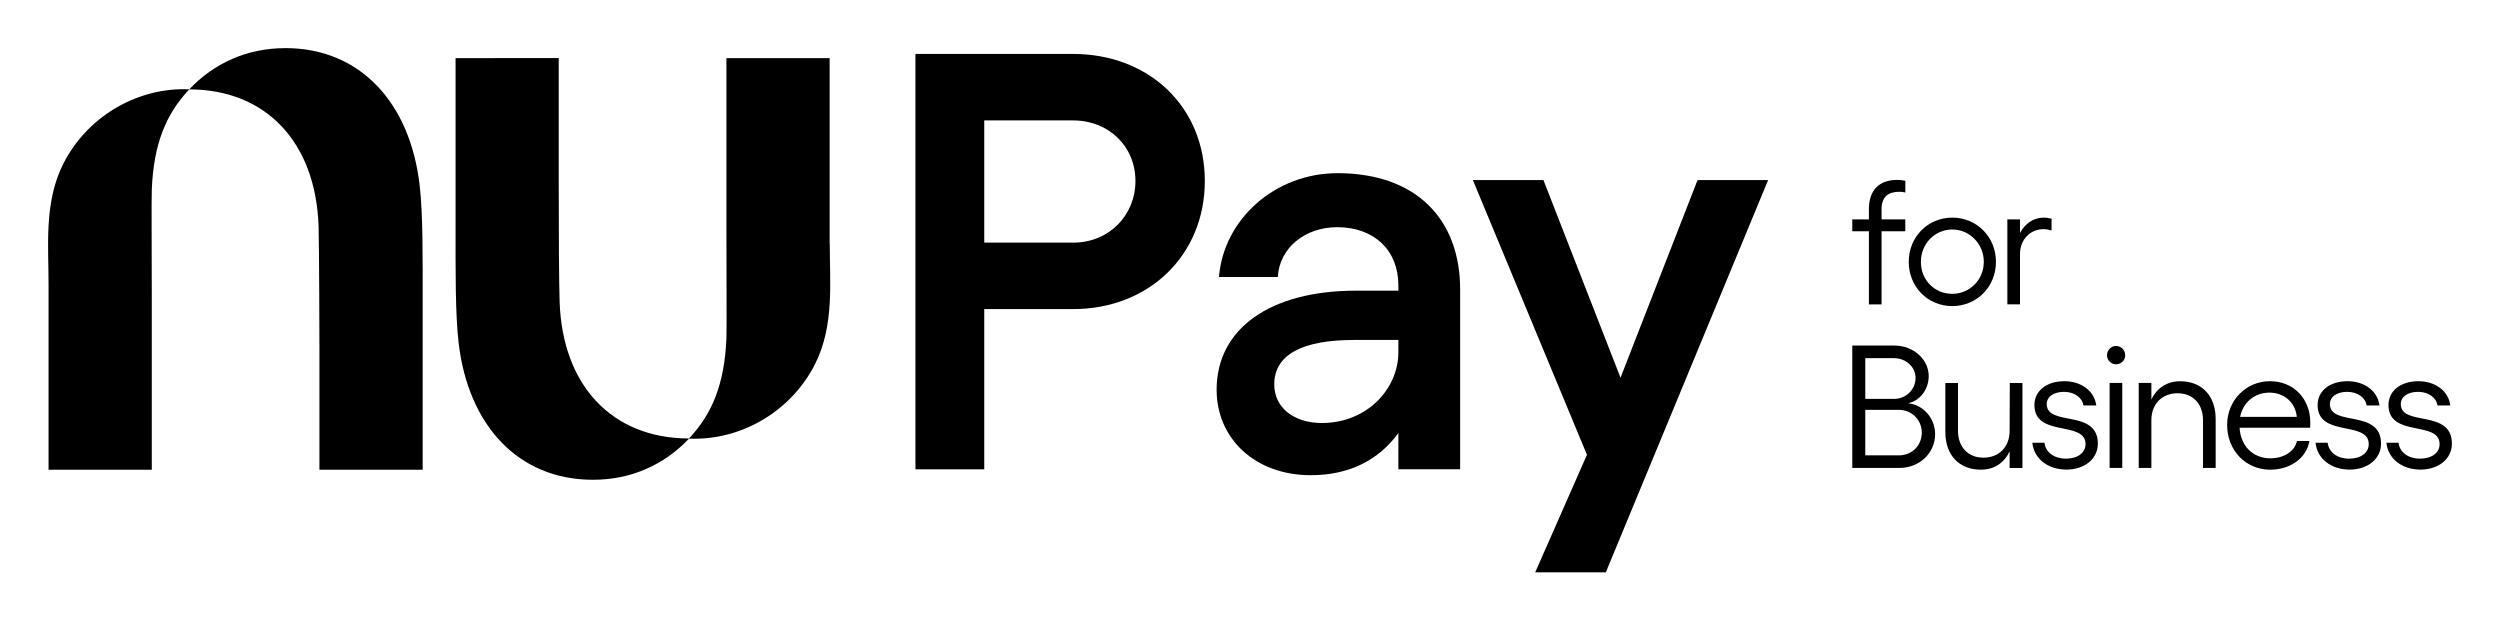
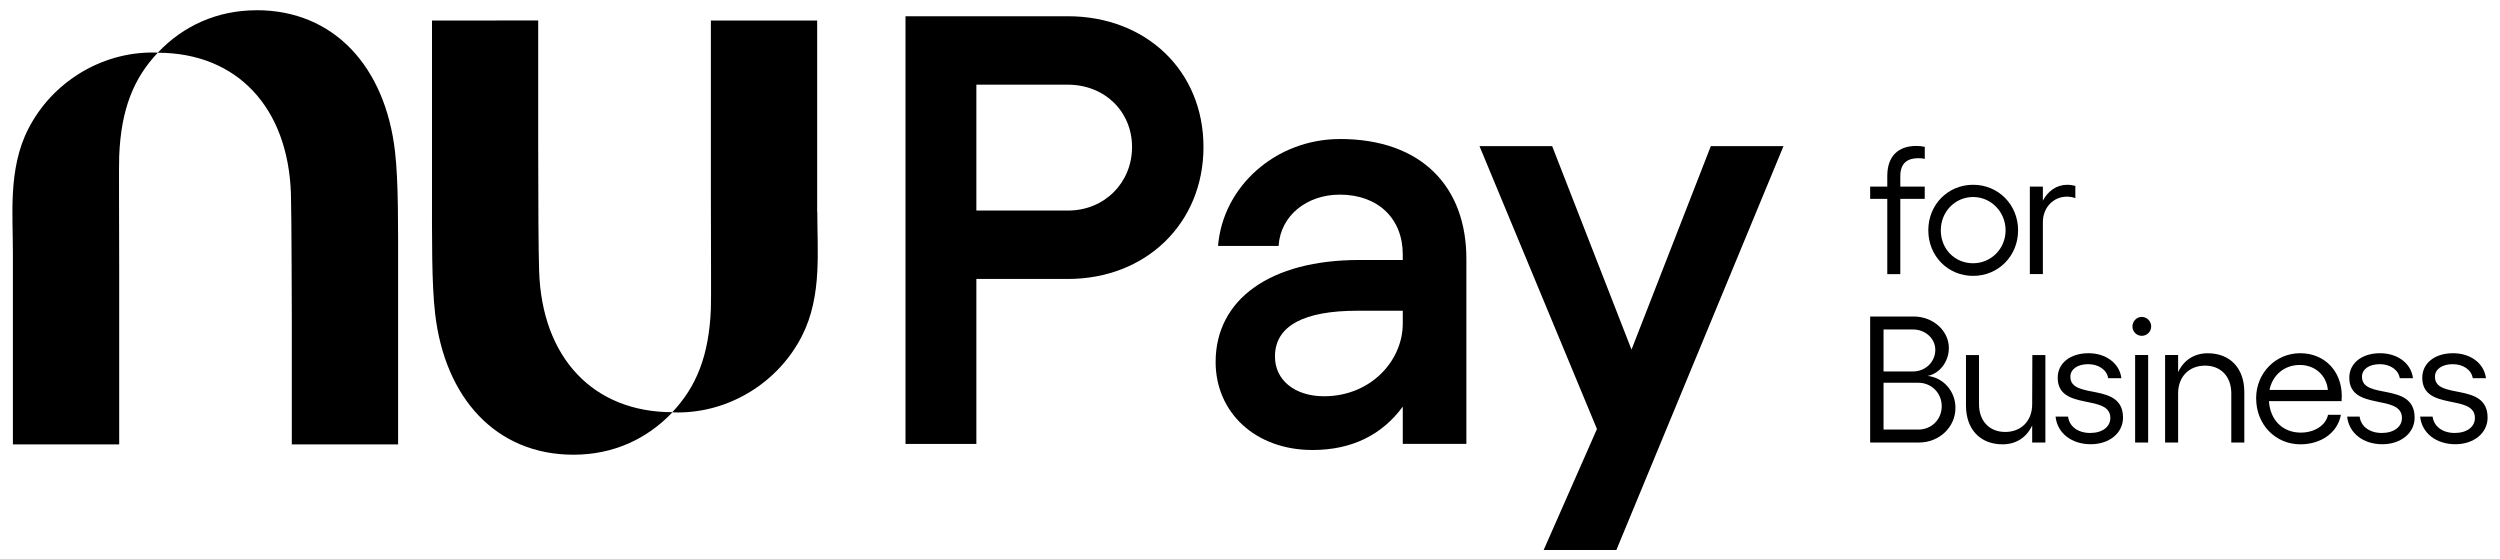
- <svg xmlns="http://www.w3.org/2000/svg" id="Layer_1" version="1.1" viewBox="707.57 233.07 584.86 145.13">
+ <svg xmlns="http://www.w3.org/2000/svg" id="Layer_1" version="1.1" viewBox="716.00 242.00 568.00 127.00">
  <path d="M1151.36,275.15c.61,0,1.38.08,1.95.21v2.74c-.45-.12-.93-.16-1.42-.16-2.47,0-4.14,1.06-4.14,4.09v2.37h5.55v2.78h-5.55v17.1h-2.96v-17.1h-3.89v-2.78h3.89v-2.41c0-4.62,2.6-6.83,6.57-6.83" />
  <path d="M1174.51,294.33c0,5.85-4.5,10.35-10.22,10.35s-10.18-4.5-10.18-10.35,4.46-10.35,10.18-10.35,10.22,4.5,10.22,10.35M1164.29,301.81c4.05,0,7.38-3.27,7.38-7.48s-3.32-7.57-7.38-7.57-7.34,3.31-7.34,7.57,3.2,7.48,7.34,7.48" />
  <path d="M1177.18,284.39h2.96v3.19c1.14-2.17,3.12-3.6,5.55-3.6.61,0,1.3.12,1.83.25v2.78c-.57-.2-1.26-.33-1.91-.33-3.04,0-5.47,2.41-5.47,5.81v11.78h-2.96v-19.88Z" />
  <path d="M1140.9,313.91h9.85c4.46,0,8.03,3.23,8.03,7.16,0,3.07-2.07,5.81-4.83,6.34,3.57.37,6.33,3.48,6.33,7.24,0,4.42-3.69,7.89-8.31,7.89h-11.07v-28.63ZM1150.67,326.39c2.8,0,5.03-2.17,5.03-4.91,0-2.58-2.27-4.62-5.03-4.62h-6.73v9.53h6.73ZM1151.81,339.6c3.08,0,5.35-2.33,5.35-5.32s-2.35-5.32-5.31-5.32h-7.91v10.63h7.87Z" />
  <path d="M1177.71,338.66c-1.26,2.7-3.61,4.29-6.73,4.29-5.07,0-8.31-3.39-8.31-8.83v-11.45h2.96v11.17c0,3.8,2.35,6.3,5.96,6.3s6.12-2.49,6.12-6.3l.04-11.17h2.96v19.88h-3v-3.89Z" />
  <path d="M1183.02,336.65h2.84c.28,2.25,2.27,3.72,5.03,3.72s4.58-1.39,4.58-3.4c0-5.6-11.96-1.47-11.96-9.16,0-3.23,2.76-5.56,7.01-5.56,3.77,0,7.01,2.13,7.46,5.68h-3c-.28-1.84-2.11-3.19-4.54-3.19s-4.05,1.14-4.05,2.86c0,5.36,11.96,1.06,11.96,9.28,0,3.52-3.12,6.05-7.34,6.05s-7.58-2.41-7.99-6.3" />
  <path d="M1202.6,314c1.18,0,2.15.98,2.15,2.17s-.97,2.13-2.15,2.13-2.11-.98-2.11-2.13.93-2.17,2.11-2.17M1204.06,342.54h-2.96v-19.88h2.96v19.88Z" />
  <path d="M1210.87,326.55c1.26-2.7,3.65-4.29,6.73-4.29,5.07,0,8.31,3.39,8.31,8.83v11.45h-2.96v-11.17c0-3.8-2.35-6.3-5.96-6.3s-6.12,2.49-6.12,6.3v11.17h-2.96v-19.88h2.96v3.88Z" />
  <path d="M1228.59,332.52c0-5.77,4.42-10.27,10.01-10.27s9.45,4.13,9.45,9.69l-.04,1.19h-16.5c.24,4.25,3.08,7.16,7.22,7.16,3.08,0,5.68-1.6,6.2-4.05h2.92c-.73,4.09-4.54,6.71-9.2,6.71-5.68,0-10.05-4.5-10.05-10.43M1244.89,330.6c-.28-3.27-2.88-5.68-6.37-5.68s-6.2,2.25-6.89,5.68h13.26Z" />
  <path d="M1249.27,336.65h2.84c.28,2.25,2.27,3.72,5.03,3.72s4.58-1.39,4.58-3.4c0-5.6-11.96-1.47-11.96-9.16,0-3.23,2.76-5.56,7.01-5.56,3.77,0,7.01,2.13,7.46,5.68h-3c-.28-1.84-2.11-3.19-4.54-3.19s-4.05,1.14-4.05,2.86c0,5.36,11.96,1.06,11.96,9.28,0,3.52-3.12,6.05-7.34,6.05s-7.58-2.41-7.99-6.3" />
  <path d="M1265.85,336.65h2.84c.28,2.25,2.27,3.72,5.03,3.72s4.58-1.39,4.58-3.4c0-5.6-11.96-1.47-11.96-9.16,0-3.23,2.76-5.56,7.01-5.56,3.77,0,7.01,2.13,7.46,5.68h-3c-.28-1.84-2.11-3.19-4.54-3.19s-4.05,1.14-4.05,2.86c0,5.36,11.96,1.06,11.96,9.28,0,3.52-3.12,6.05-7.34,6.05s-7.58-2.41-7.99-6.3" />
  <path d="M774.32,244.33c-9.02,0-16.69,3.55-22.47,9.63-.41-.02-.82-.03-1.23-.03-11.77,0-22.8,6.8-28.19,17.35-2.36,4.61-3.22,9.57-3.5,14.61-.25,4.53,0,9.13,0,13.61v43.46h24.15s.02-21.41,0-39.81c-.01-12.39-.09-23.43,0-25.7.43-10.72,3.34-17.73,8.76-23.47,17.98.02,29.61,12.38,30.26,32.05.15,4.52.2,28.69.2,28.69v28.24h24.15v-38.18c0-11.54.09-21.53-.71-28.41-2.23-19.22-13.87-32.05-31.44-32.05" />
  <path d="M901.66,290.13v-43.46h-24.15s-.02,21.41,0,39.81c.01,12.39.09,23.43,0,25.7-.43,10.72-3.34,17.73-8.76,23.47-17.98-.02-29.62-12.37-30.26-32.05-.15-4.52-.21-15.73-.21-28.71v-28.24l-24.13.02v38.18c0,11.54-.09,21.53.71,28.41,2.23,19.22,13.87,32.05,31.44,32.05,9.02,0,16.69-3.55,22.47-9.63.41.02.82.03,1.23.03,11.77,0,22.8-6.8,28.19-17.35,2.35-4.61,3.23-9.57,3.5-14.61.24-4.53,0-9.13,0-13.61" />
  <path d="M958.61,289.83h-20.78v-28.59h20.78c8.39,0,14.59,6.11,14.59,14.16s-6.19,14.44-14.59,14.44M958.61,245.69h-36.88v97.17h16.1v-37.48h20.78c17.75,0,30.82-12.63,30.82-29.98s-13.07-29.71-30.82-29.71" />
  <path d="M1034.71,315.51c0,8.47-7.29,16.52-17.89,16.52-6.74,0-11.15-3.75-11.15-9.02,0-7.08,6.74-10.41,18.72-10.41h10.32v2.91ZM1020.4,273.59c-14.45,0-26.56,10.69-27.66,24.29h13.76c.41-6.94,6.47-11.66,13.9-11.66,8.67,0,14.31,5.41,14.31,13.6v1.25h-9.91c-20.09,0-32.61,8.88-32.61,23.18,0,11.38,8.94,19.99,22.02,19.99,8.95,0,15.83-3.47,20.5-9.86v8.47h14.45v-42.06c0-16.24-10.04-27.21-28.76-27.21" />
  <polygon points="1104.7 275.2 1086.68 321.43 1068.65 275.2 1052.14 275.2 1078.83 339.47 1066.72 366.96 1083.24 366.96 1121.21 275.2 1104.7 275.2" />
</svg>
